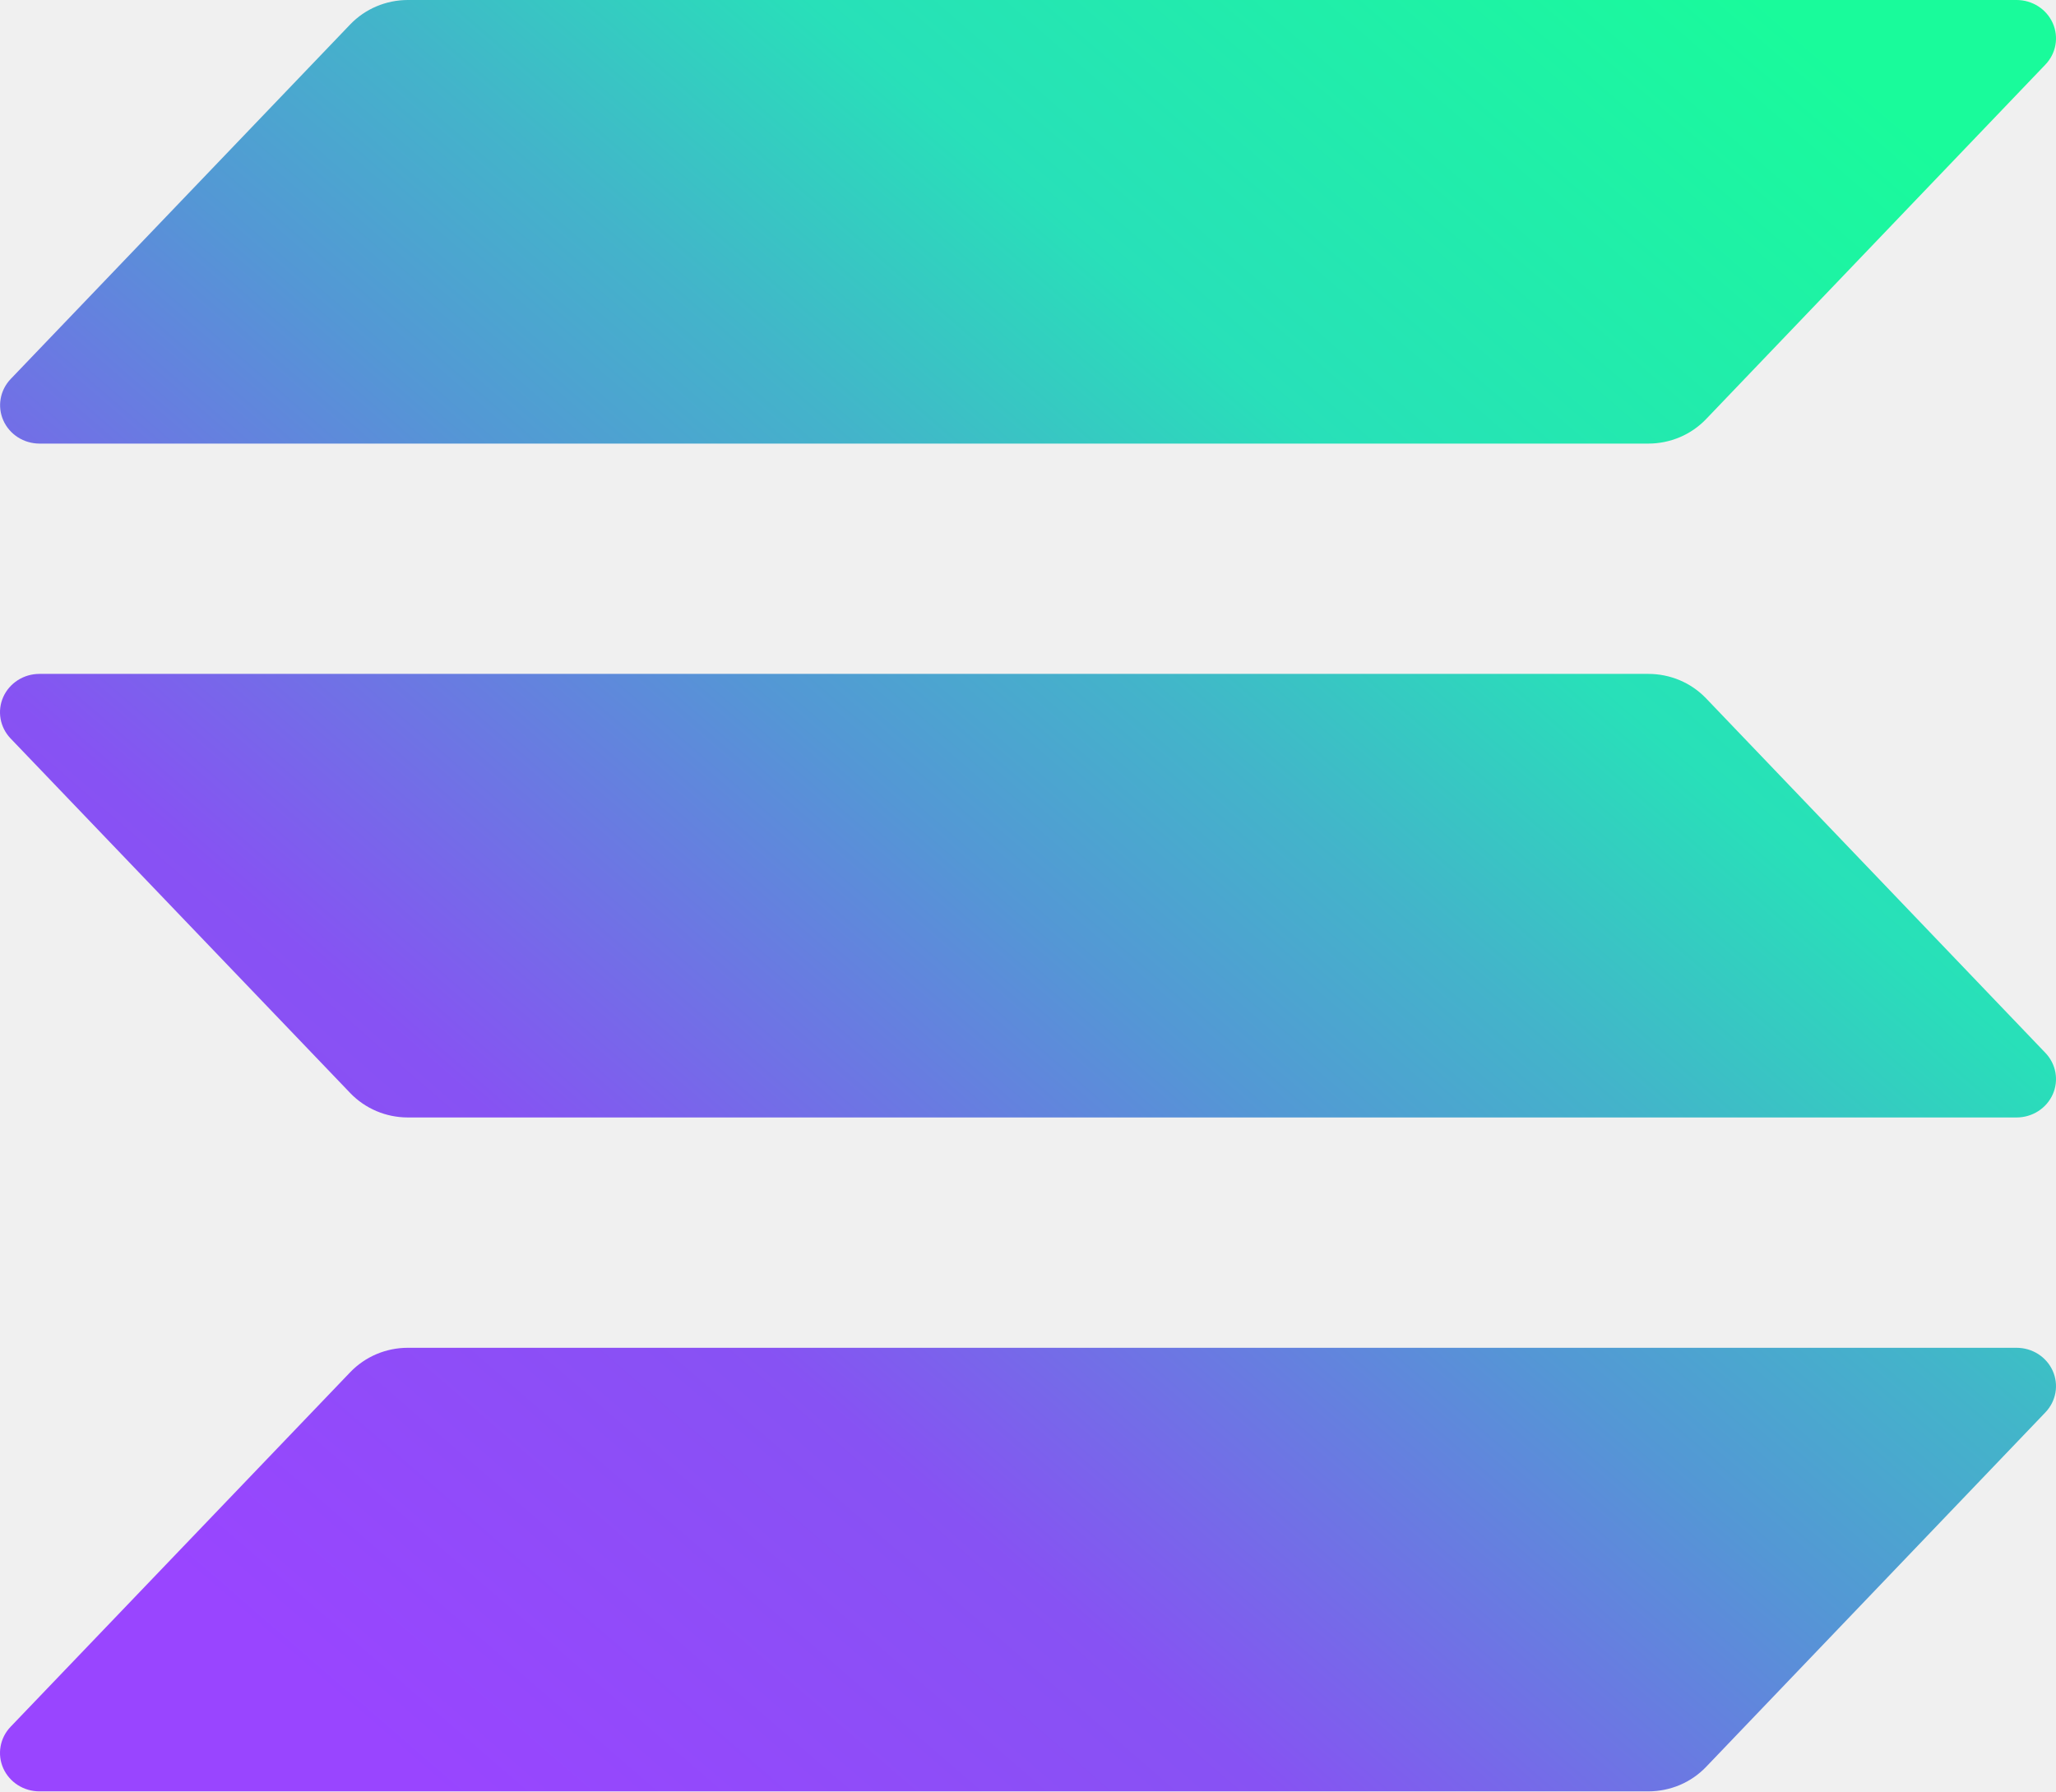
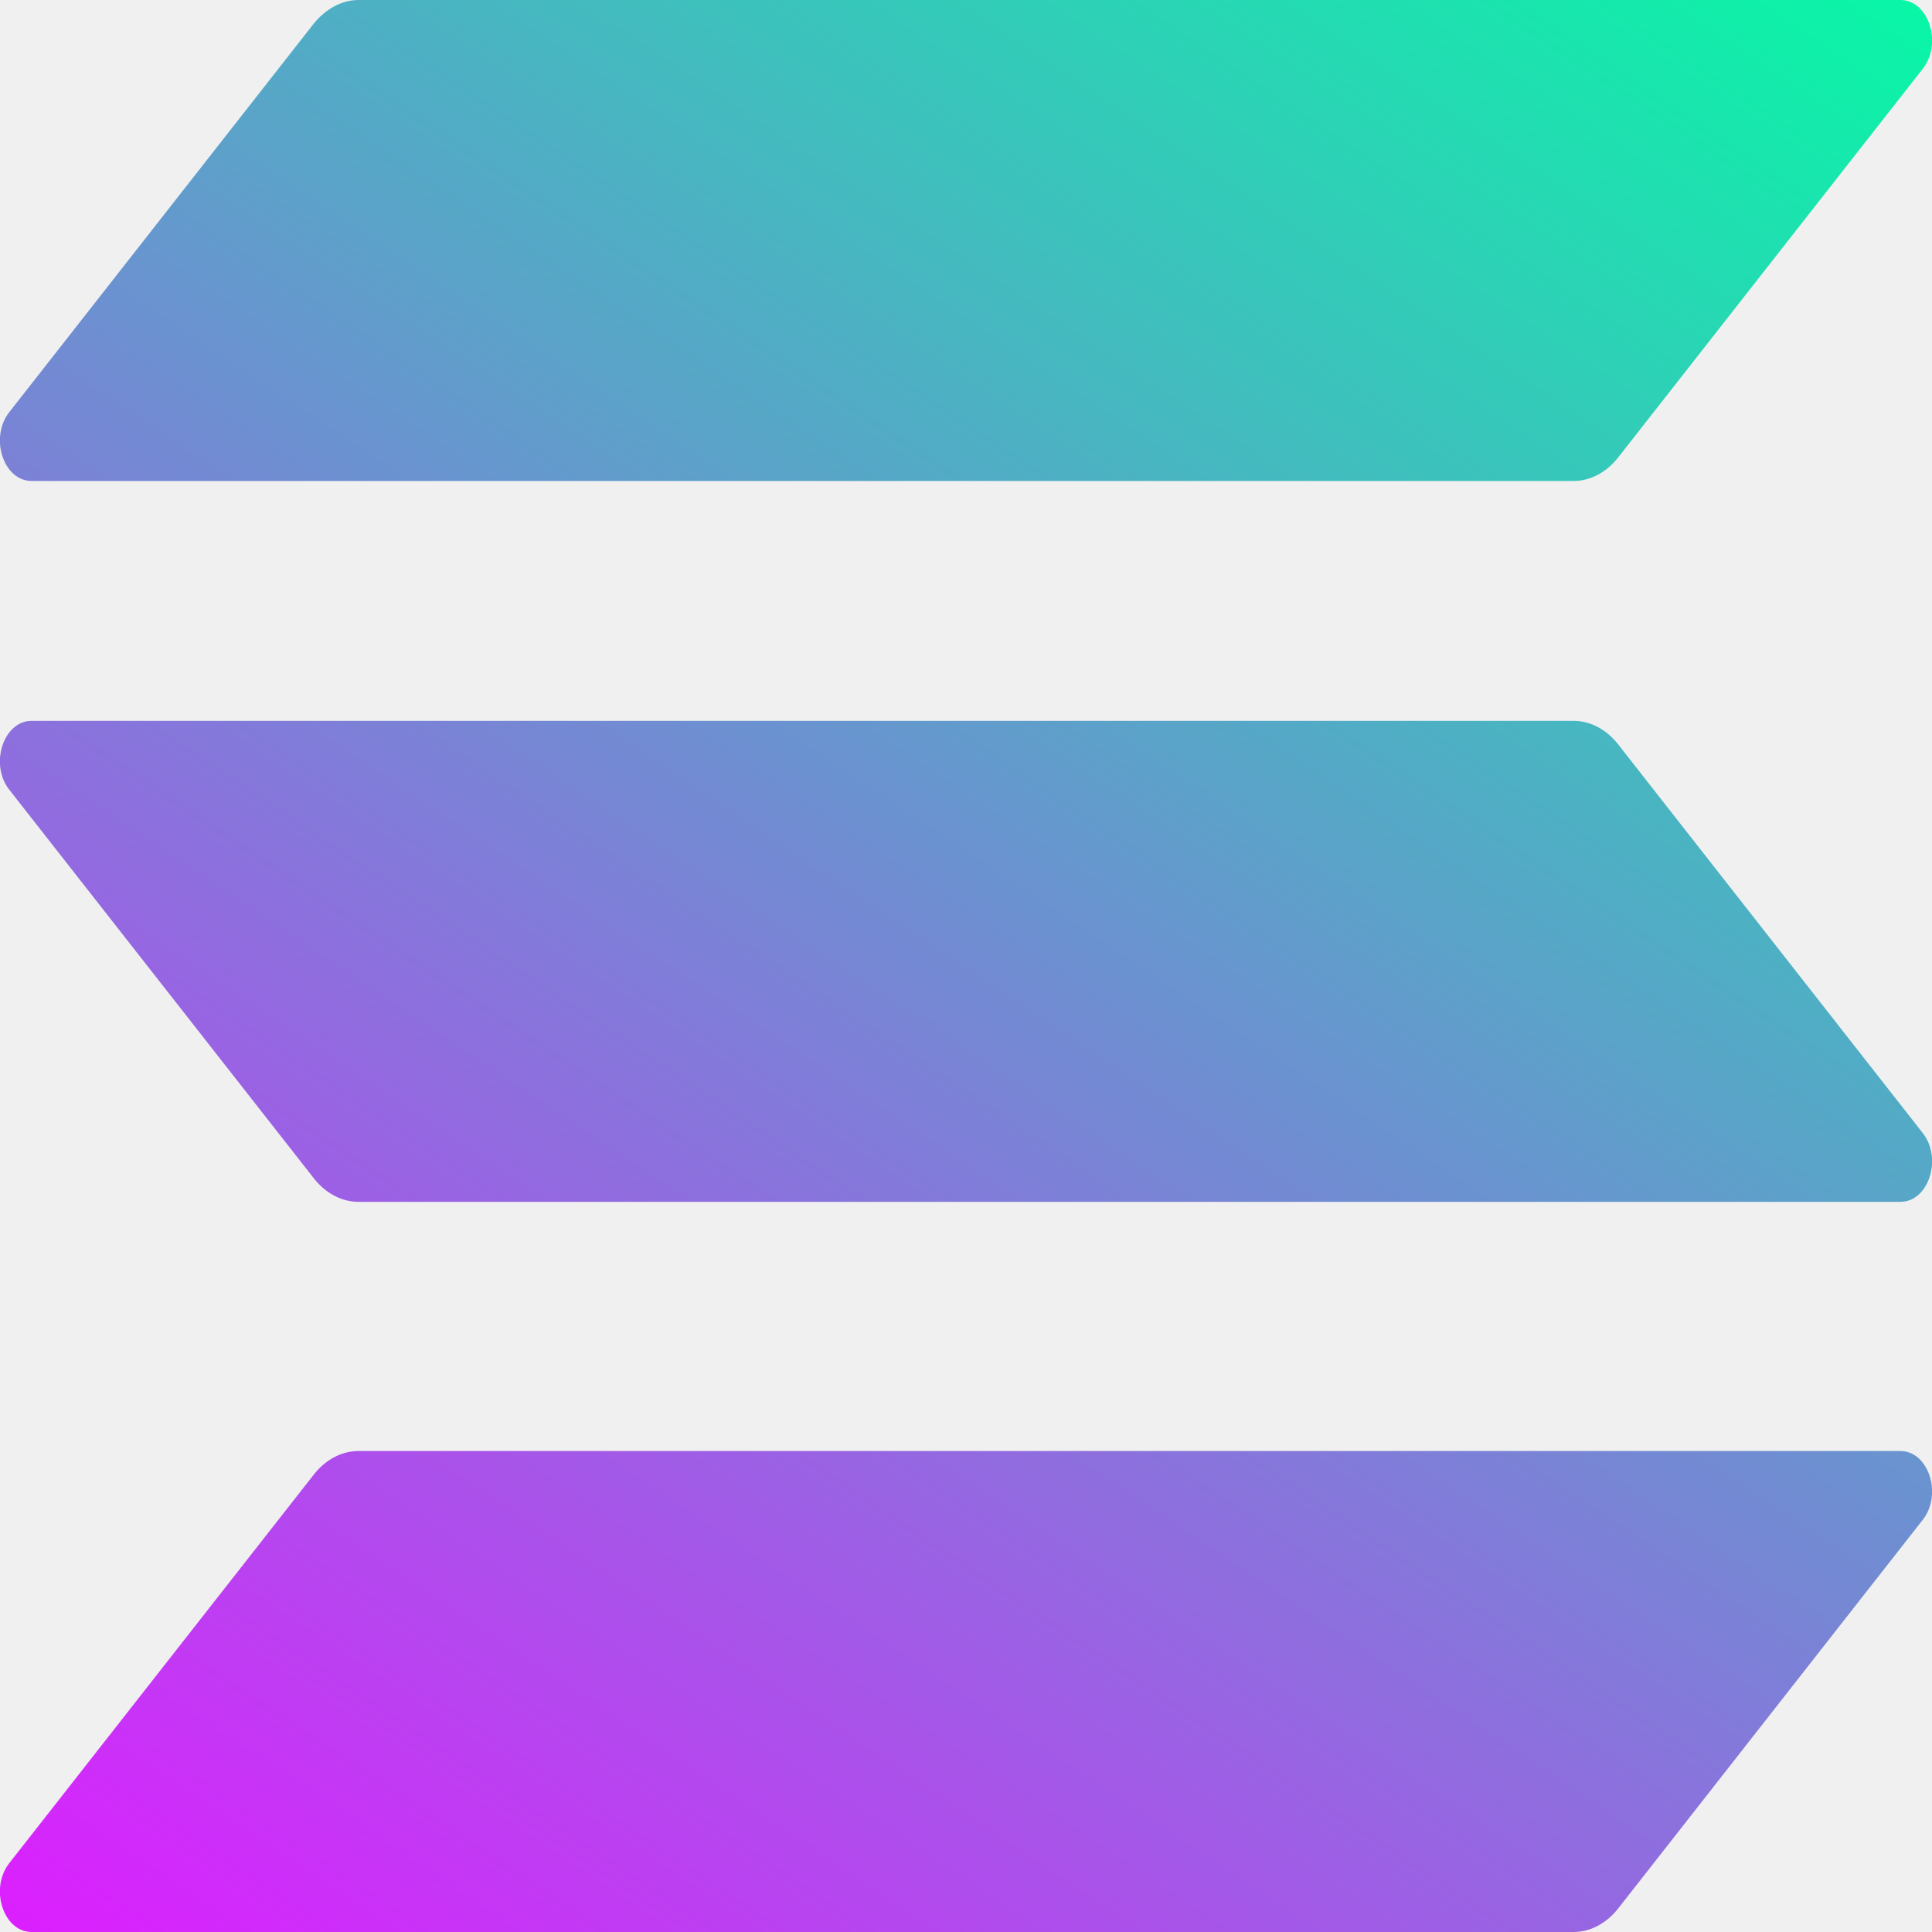
- <svg xmlns="http://www.w3.org/2000/svg" width="101" height="88" viewBox="0 0 101 88" fill="none">
-   <path d="M100.48 69.382L83.807 86.802C83.444 87.18 83.006 87.482 82.519 87.688C82.031 87.894 81.505 88 80.974 88H1.936C1.558 88 1.19 87.893 0.874 87.691C0.559 87.49 0.311 87.203 0.16 86.866C0.01 86.529 -0.036 86.157 0.028 85.794C0.092 85.432 0.263 85.096 0.52 84.828L17.206 67.408C17.568 67.031 18.005 66.73 18.49 66.523C18.976 66.317 19.5 66.21 20.03 66.21H99.064C99.442 66.21 99.81 66.317 100.126 66.518C100.441 66.72 100.689 67.007 100.84 67.344C100.99 67.681 101.036 68.053 100.972 68.415C100.908 68.777 100.737 69.113 100.48 69.382ZM83.807 34.303C83.444 33.925 83.006 33.623 82.519 33.417C82.031 33.211 81.505 33.105 80.974 33.105H1.936C1.558 33.105 1.19 33.212 0.874 33.414C0.559 33.615 0.311 33.902 0.16 34.239C0.01 34.576 -0.036 34.948 0.028 35.31C0.092 35.672 0.263 36.008 0.52 36.277L17.206 53.697C17.568 54.074 18.005 54.375 18.49 54.581C18.976 54.788 19.5 54.894 20.03 54.895H99.064C99.442 54.895 99.81 54.788 100.126 54.586C100.441 54.385 100.689 54.098 100.84 53.761C100.99 53.424 101.036 53.052 100.972 52.69C100.908 52.328 100.737 51.992 100.48 51.723L83.807 34.303ZM1.936 21.791H80.974C81.505 21.791 82.031 21.684 82.519 21.478C83.006 21.272 83.444 20.97 83.807 20.592L100.48 3.172C100.737 2.904 100.908 2.568 100.972 2.205C101.036 1.843 100.99 1.471 100.84 1.134C100.689 0.797 100.441 0.51 100.126 0.309C99.81 0.107 99.442 1.24074e-05 99.064 0L20.03 0C19.5 0.001 18.976 0.108 18.49 0.314C18.005 0.52 17.568 0.821 17.206 1.198L0.525 18.618C0.268 18.887 0.097 19.222 0.033 19.584C-0.032 19.946 0.014 20.318 0.164 20.654C0.314 20.991 0.561 21.278 0.876 21.48C1.191 21.682 1.559 21.79 1.936 21.791Z" fill="url(#paint0_linear_174_4403)" />
+ <svg xmlns="http://www.w3.org/2000/svg" width="60" height="60" viewBox="0 0 60 60" fill="none">
+   <g clip-path="url(#clip0_716_2)">
+     <path d="M9.746 45.794C10.108 45.332 10.606 45.063 11.134 45.063H59.019C59.894 45.063 60.332 46.41 59.713 47.199L50.254 59.269C49.892 59.73 49.394 60 48.866 60H0.981C0.106 60 -0.332 58.653 0.287 57.863L9.746 45.794Z" fill="url(#paint0_linear_716_2)" />
+     <path d="M9.746 0.731C10.123 0.269 10.621 0 11.134 0H59.019C59.894 0 60.332 1.347 59.713 2.137L50.254 14.206C49.892 14.668 49.394 14.937 48.866 14.937H0.981C0.106 14.937 -0.332 13.59 0.287 12.801L9.746 0.731Z" fill="url(#paint1_linear_716_2)" />
+     <path d="M50.254 23.118C49.892 22.656 49.394 22.387 48.866 22.387H0.981C0.106 22.387 -0.332 23.734 0.287 24.524L9.746 36.593C10.108 37.055 10.606 37.324 11.134 37.324H59.019C59.894 37.324 60.332 35.977 59.713 35.188L50.254 23.118Z" fill="url(#paint2_linear_716_2)" />
+   </g>
  <defs>
-     <linearGradient id="paint0_linear_174_4403" x1="8.526" y1="90.097" x2="88.993" y2="-3.016" gradientUnits="userSpaceOnUse">
-       <stop offset="0.08" stop-color="#9945FF" />
-       <stop offset="0.3" stop-color="#8752F3" />
-       <stop offset="0.5" stop-color="#5497D5" />
-       <stop offset="0.6" stop-color="#43B4CA" />
-       <stop offset="0.72" stop-color="#28E0B9" />
-       <stop offset="0.97" stop-color="#19FB9B" />
+     <linearGradient id="paint0_linear_716_2" x1="54.445" y1="-7.21" x2="6.89" y2="64.18" gradientUnits="userSpaceOnUse">
+       <stop stop-color="#00FFA3" />
+       <stop offset="1" stop-color="#DC1FFF" />
    </linearGradient>
+     <linearGradient id="paint1_linear_716_2" x1="39.954" y1="-16.863" x2="-7.601" y2="54.527" gradientUnits="userSpaceOnUse">
+       <stop stop-color="#00FFA3" />
+       <stop offset="1" stop-color="#DC1FFF" />
+     </linearGradient>
+     <linearGradient id="paint2_linear_716_2" x1="47.153" y1="-12.067" x2="-0.401" y2="59.322" gradientUnits="userSpaceOnUse">
+       <stop stop-color="#00FFA3" />
+       <stop offset="1" stop-color="#DC1FFF" />
+     </linearGradient>
+     <clipPath id="clip0_716_2">
+       <rect width="60" height="60" fill="white" />
+     </clipPath>
  </defs>
</svg>
